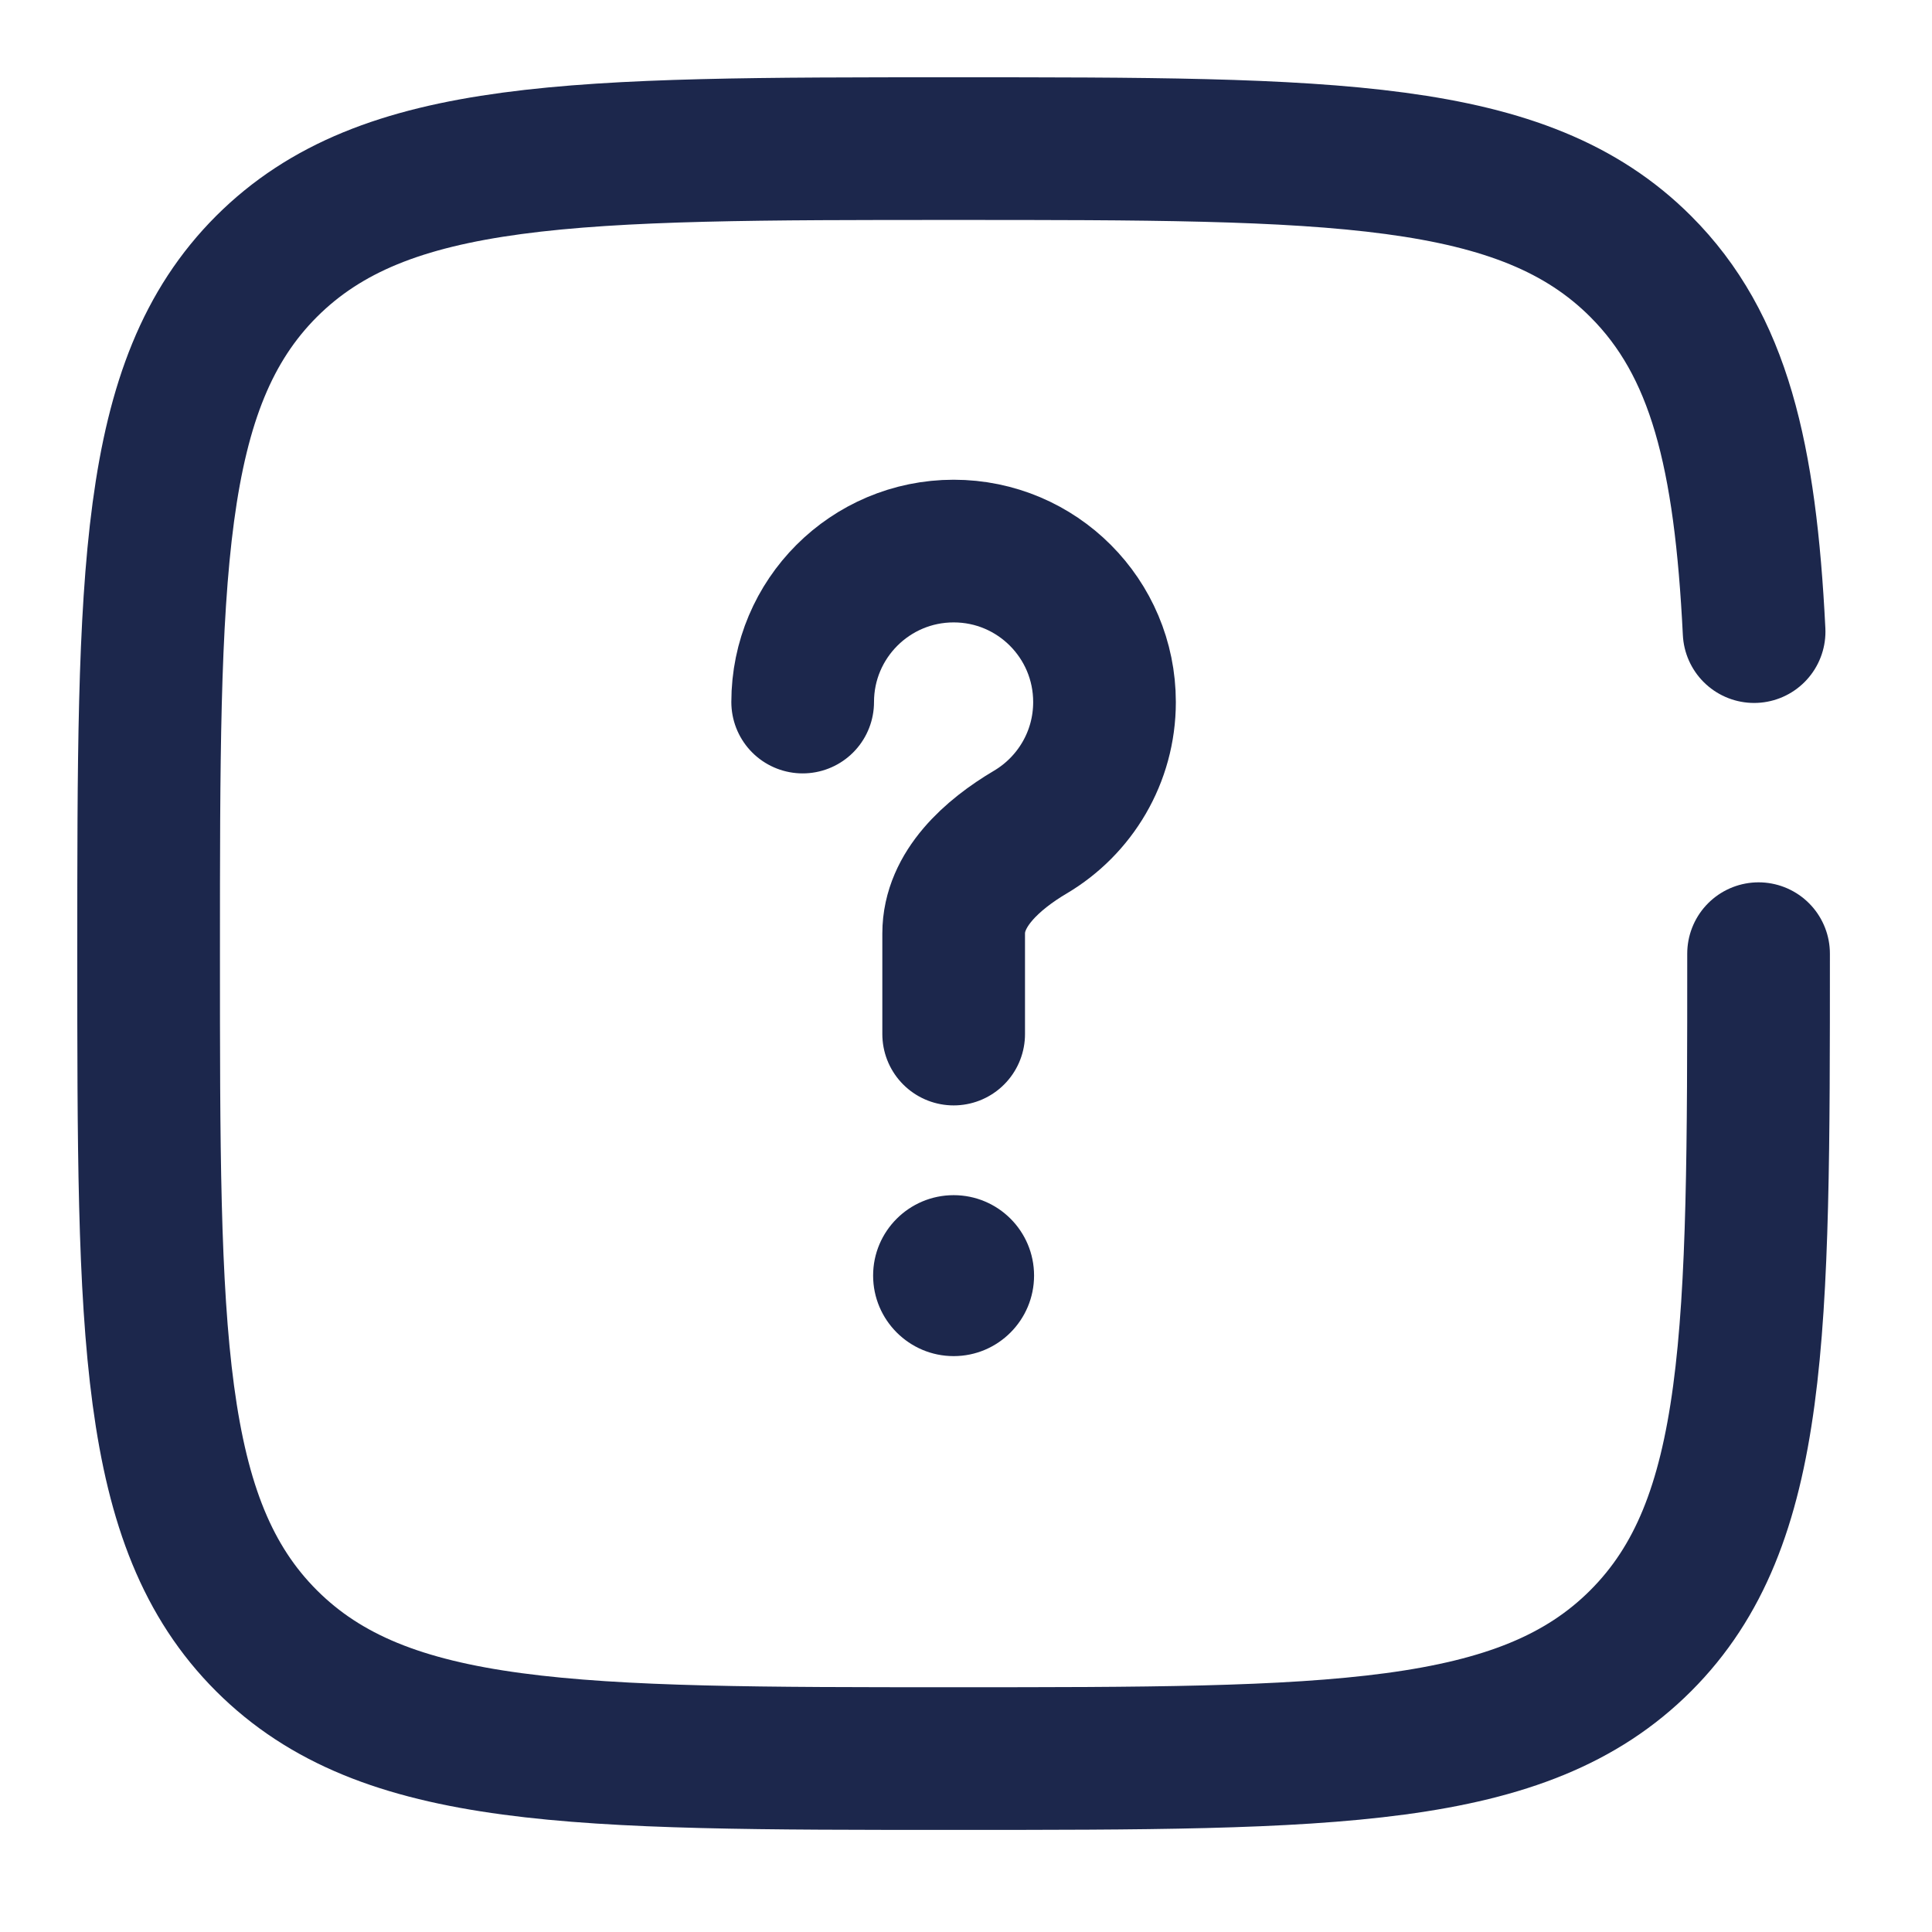
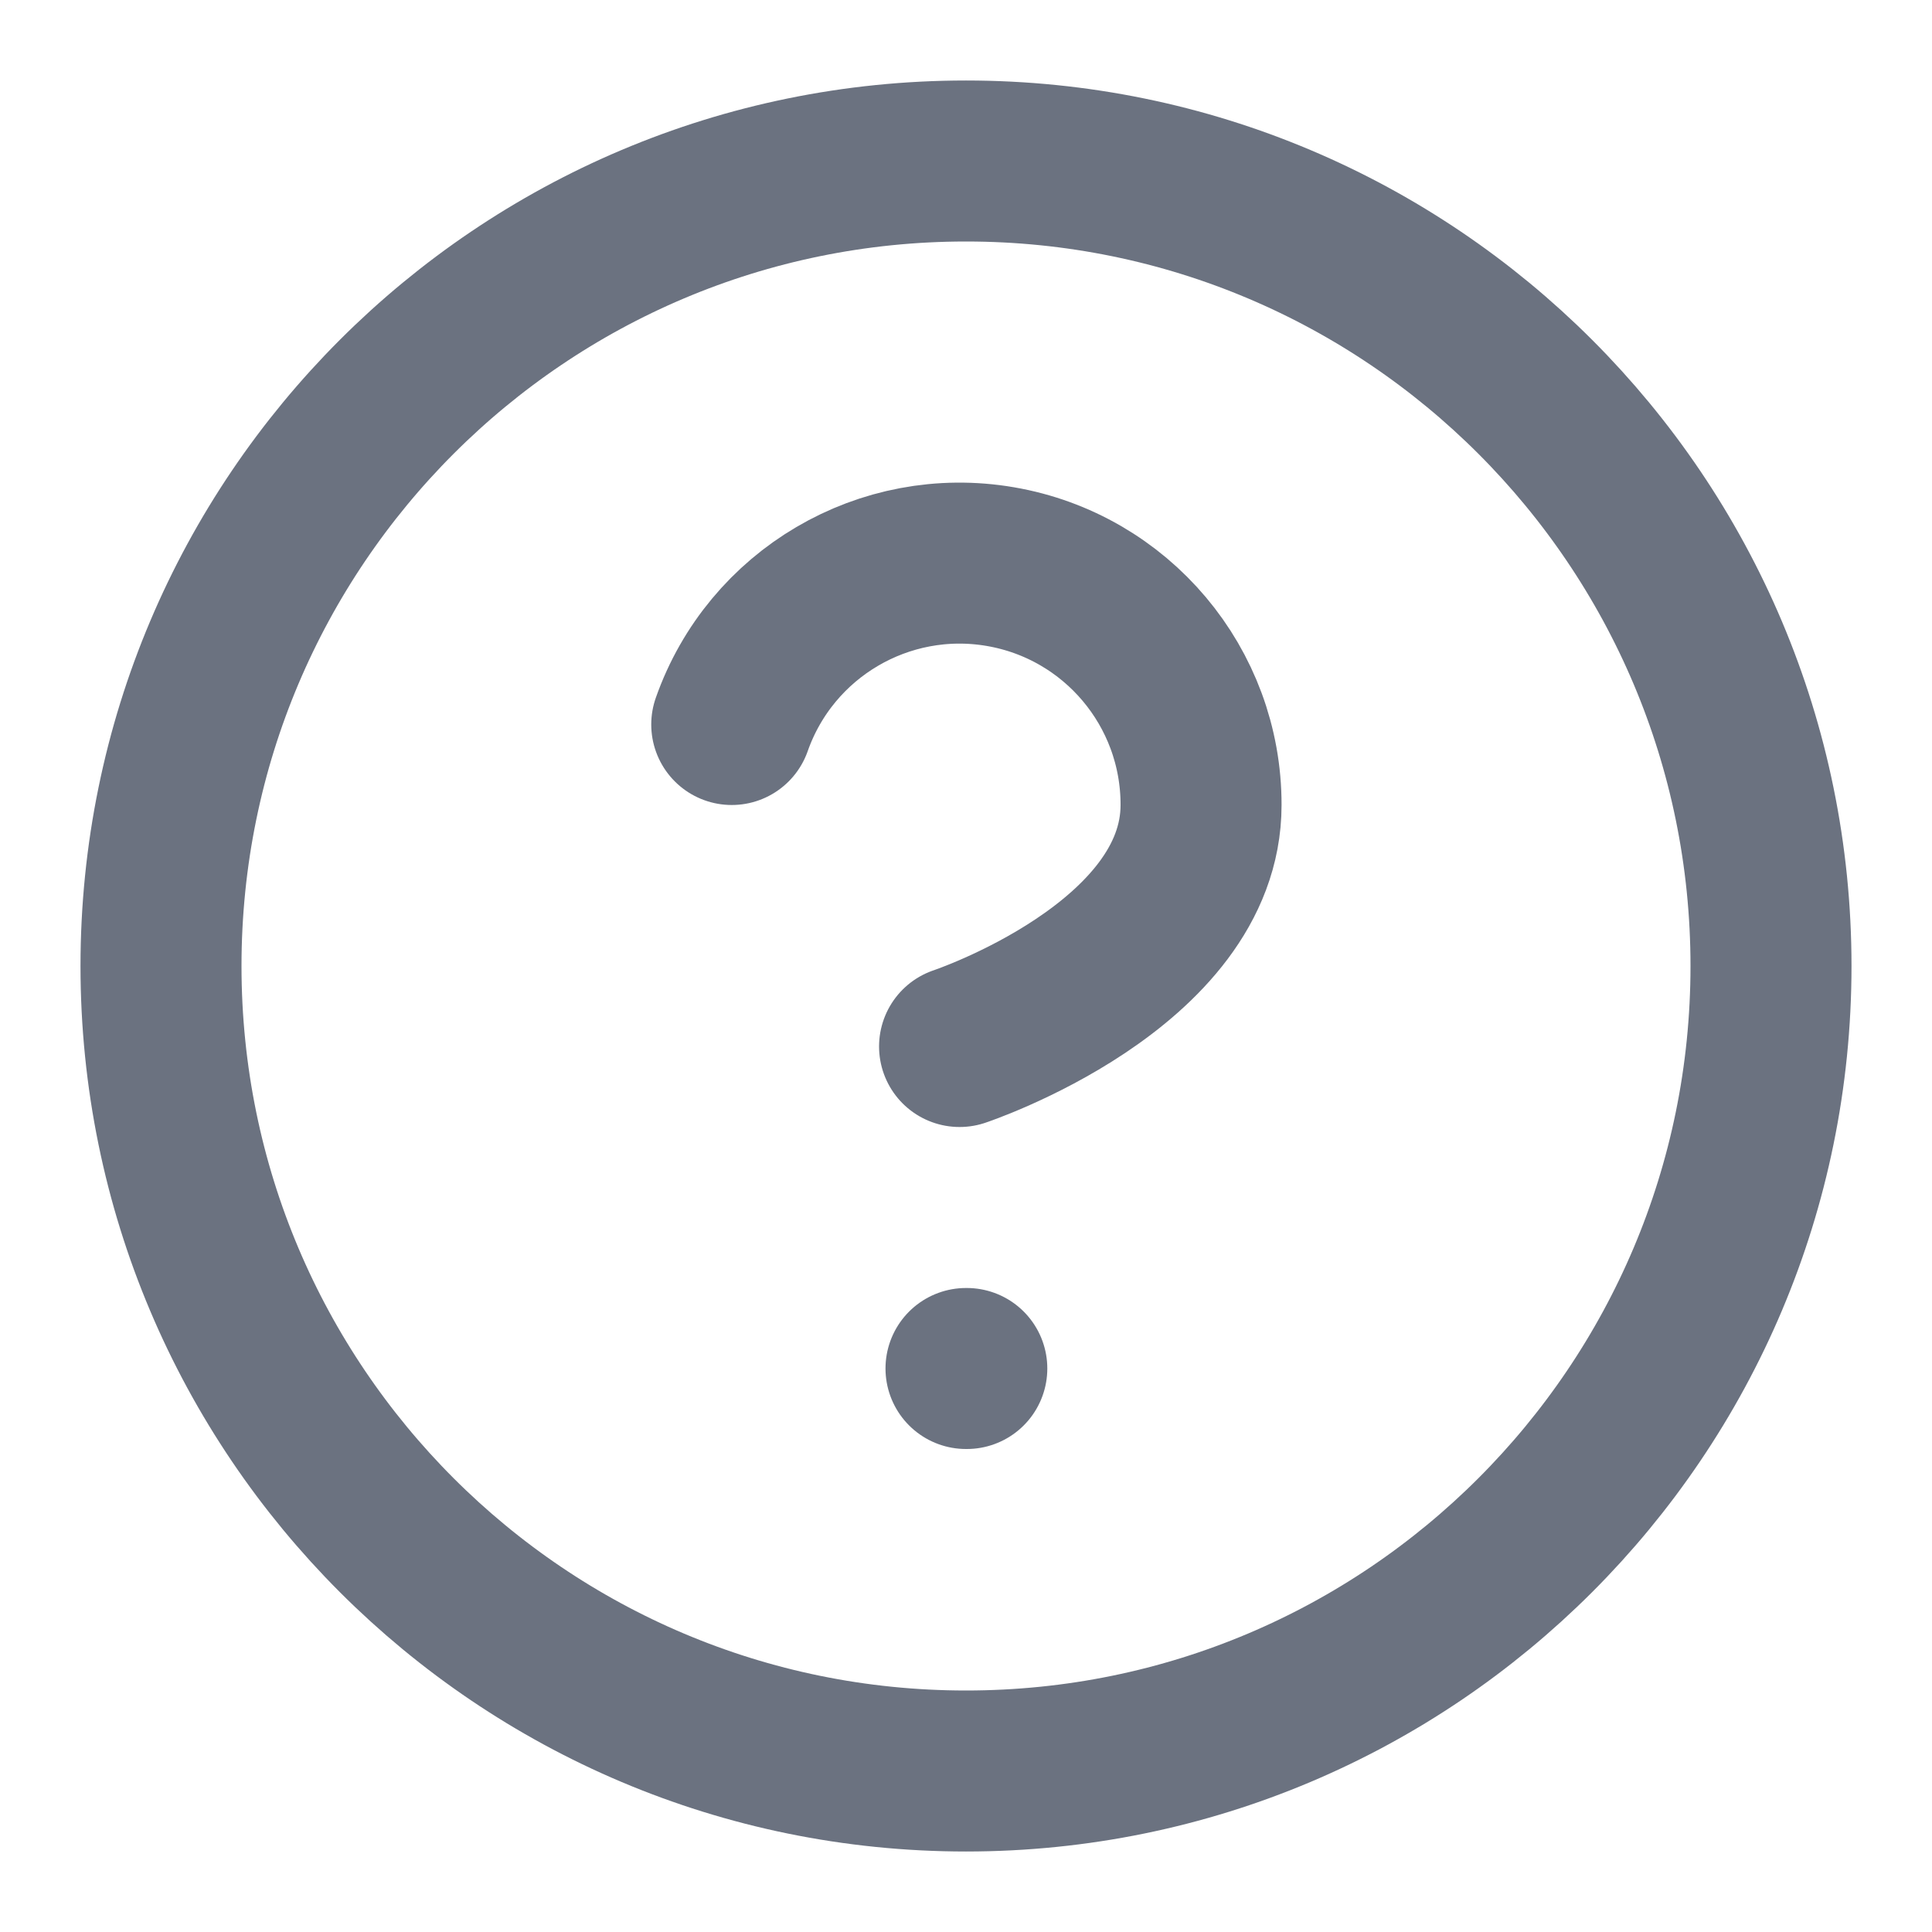
- <svg xmlns="http://www.w3.org/2000/svg" width="13" height="13" viewBox="0 0 13 13" fill="none">
-   <path d="M5.401 4.724C5.401 4.163 5.856 3.708 6.417 3.708C6.978 3.708 7.432 4.163 7.432 4.724C7.432 5.096 7.232 5.422 6.933 5.599C6.676 5.751 6.417 5.982 6.417 6.281V6.958" stroke="#1C274C" stroke-width="0.96" stroke-linecap="round" />
-   <path d="M6.417 9.125C6.716 9.125 6.958 8.882 6.958 8.583C6.958 8.284 6.716 8.042 6.417 8.042C6.118 8.042 5.875 8.284 5.875 8.583C5.875 8.882 6.118 9.125 6.417 9.125Z" fill="#1C274C" />
-   <path d="M11.833 6.417C11.833 8.97 11.833 10.247 11.04 11.04C10.247 11.833 8.97 11.833 6.417 11.833C3.863 11.833 2.587 11.833 1.793 11.04C1 10.247 1 8.97 1 6.417C1 3.863 1 2.587 1.793 1.793C2.587 1 3.863 1 6.417 1C8.97 1 10.247 1 11.04 1.793C11.568 2.321 11.744 3.062 11.803 4.25" stroke="#1C274C" stroke-width="0.96" stroke-linecap="round" />
+ <svg xmlns="http://www.w3.org/2000/svg" width="16" height="16" viewBox="0 0 24 24" fill="none" stroke="rgb(107, 114, 128)" stroke-width="2" stroke-linecap="round" stroke-linejoin="round" className="lucide lucide-circle-help" data-state="closed">
+   <circle cx="12" cy="12" r="10" />
+   <path d="M9.09 9a3 3 0 0 1 5.83 1c0 2-3 3-3 3" />
+   <path d="M12 17h.01" />
</svg>
